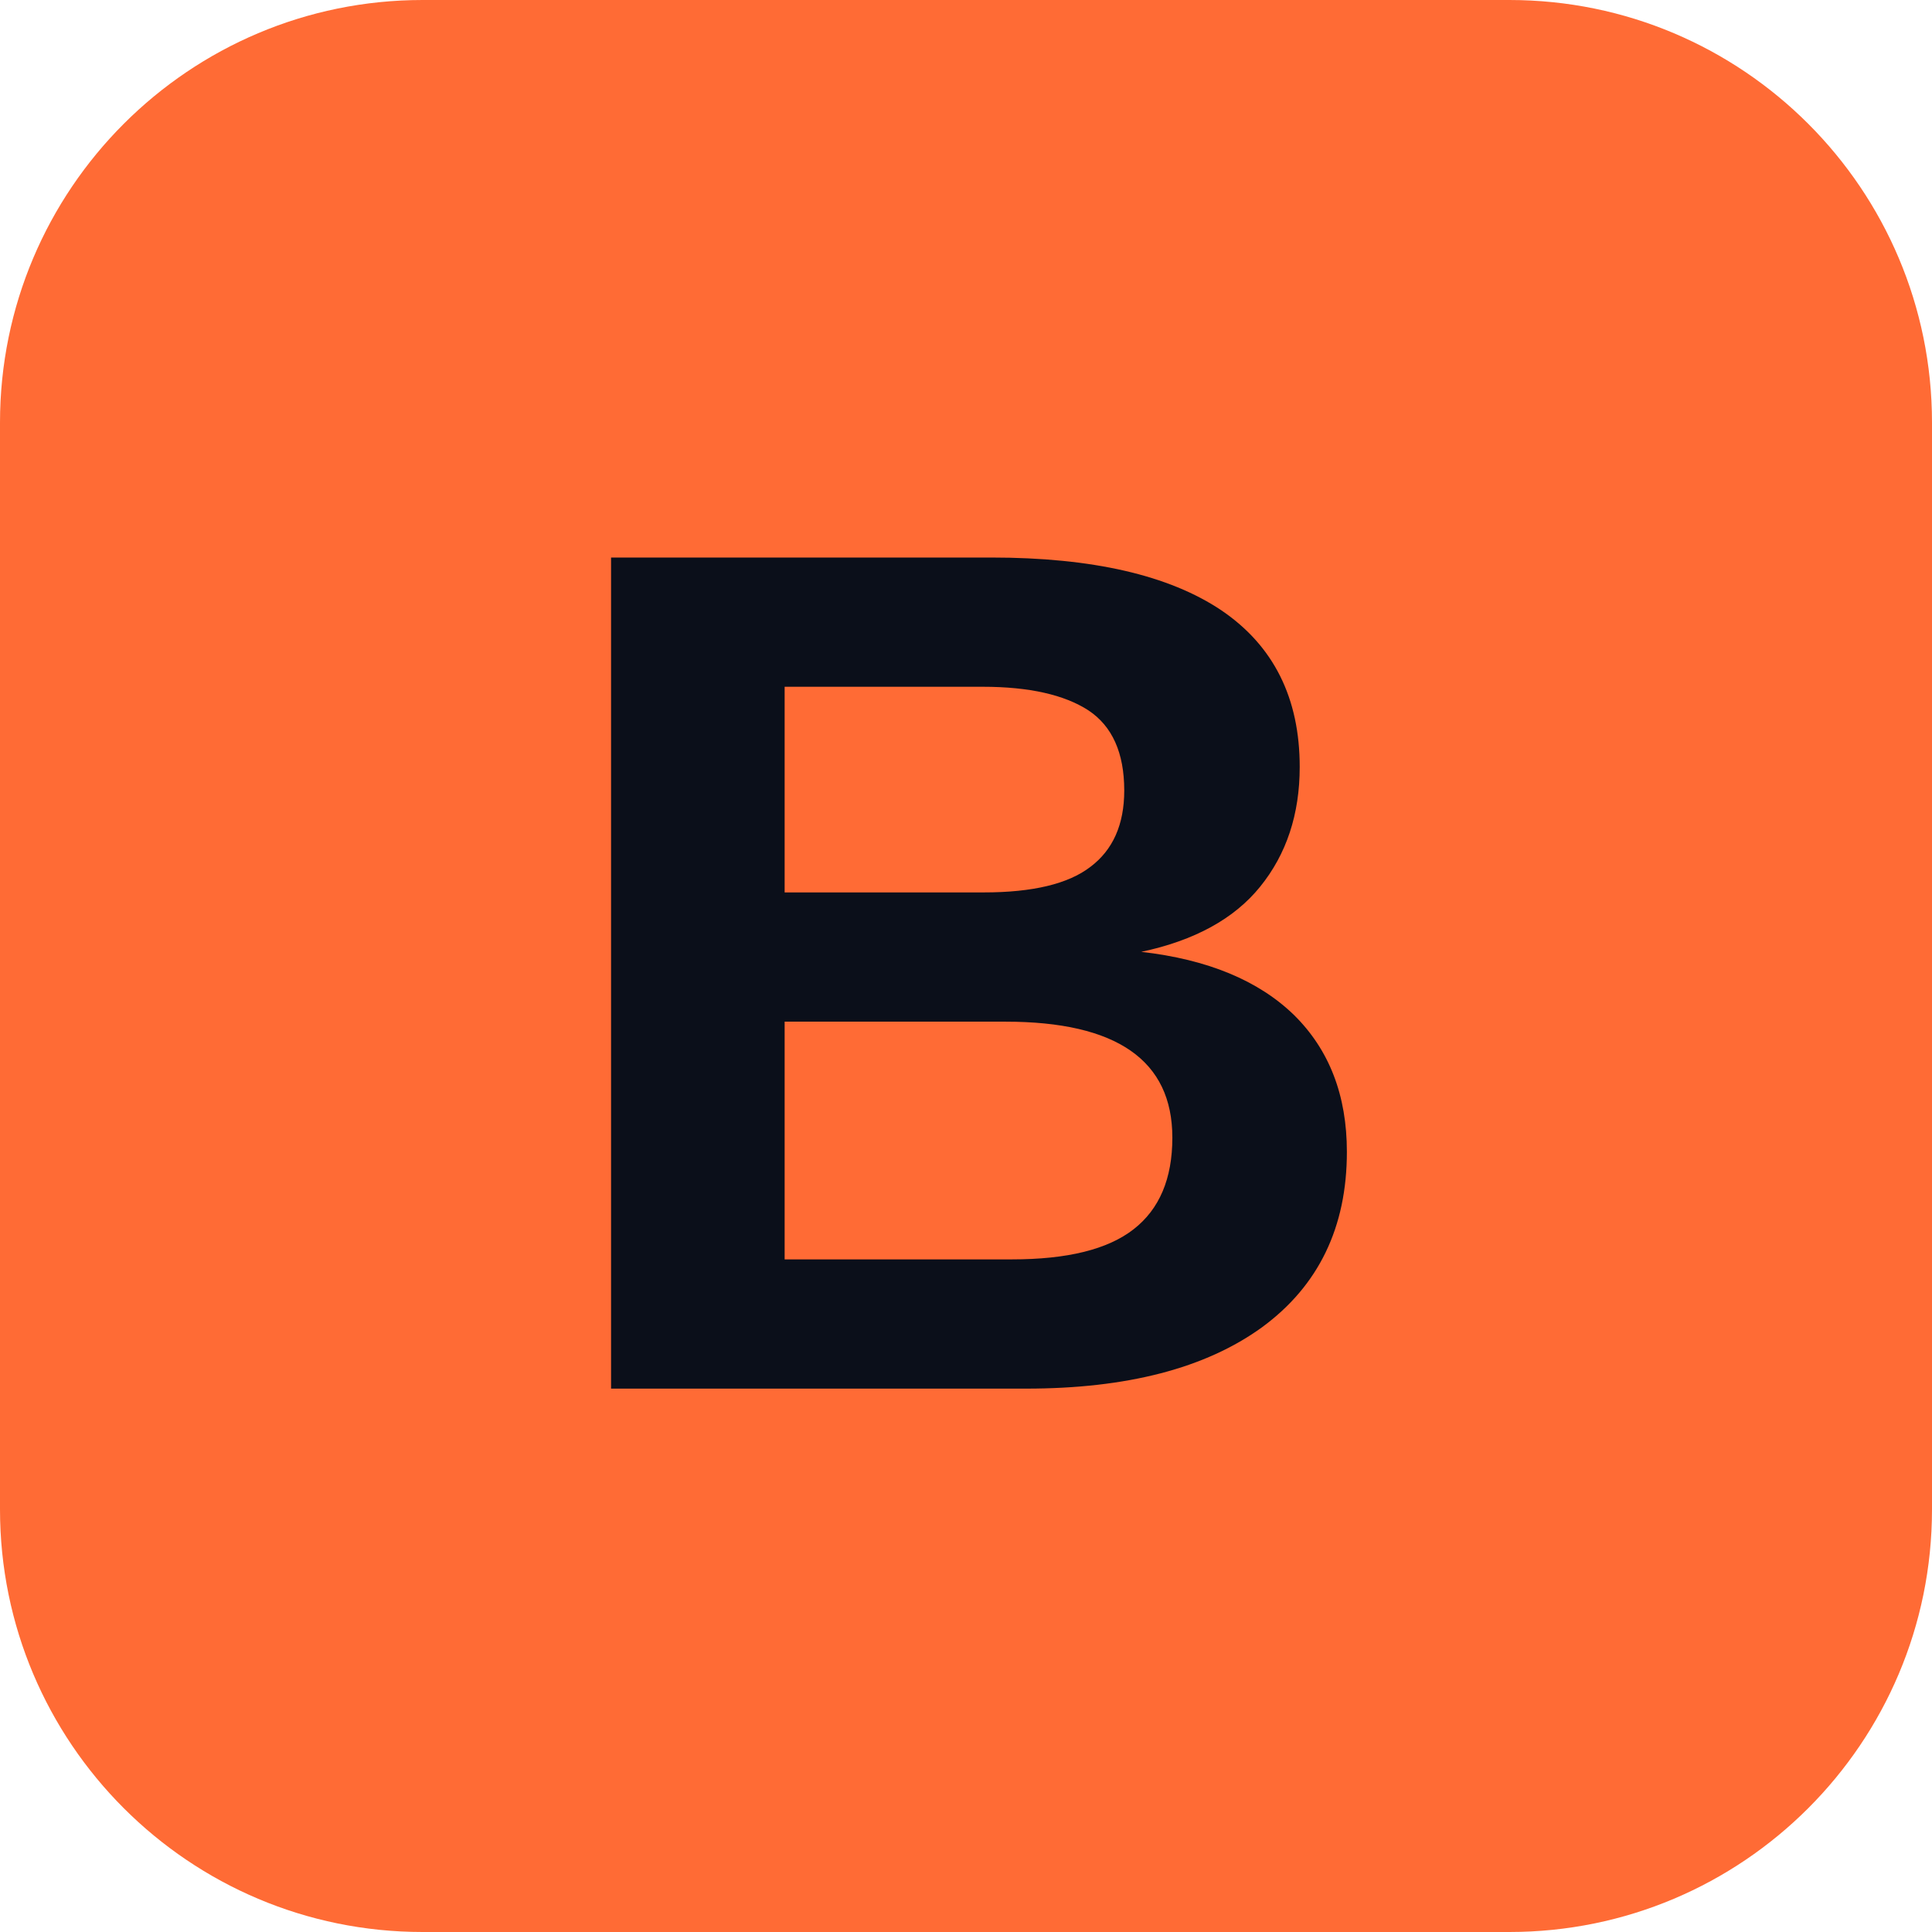
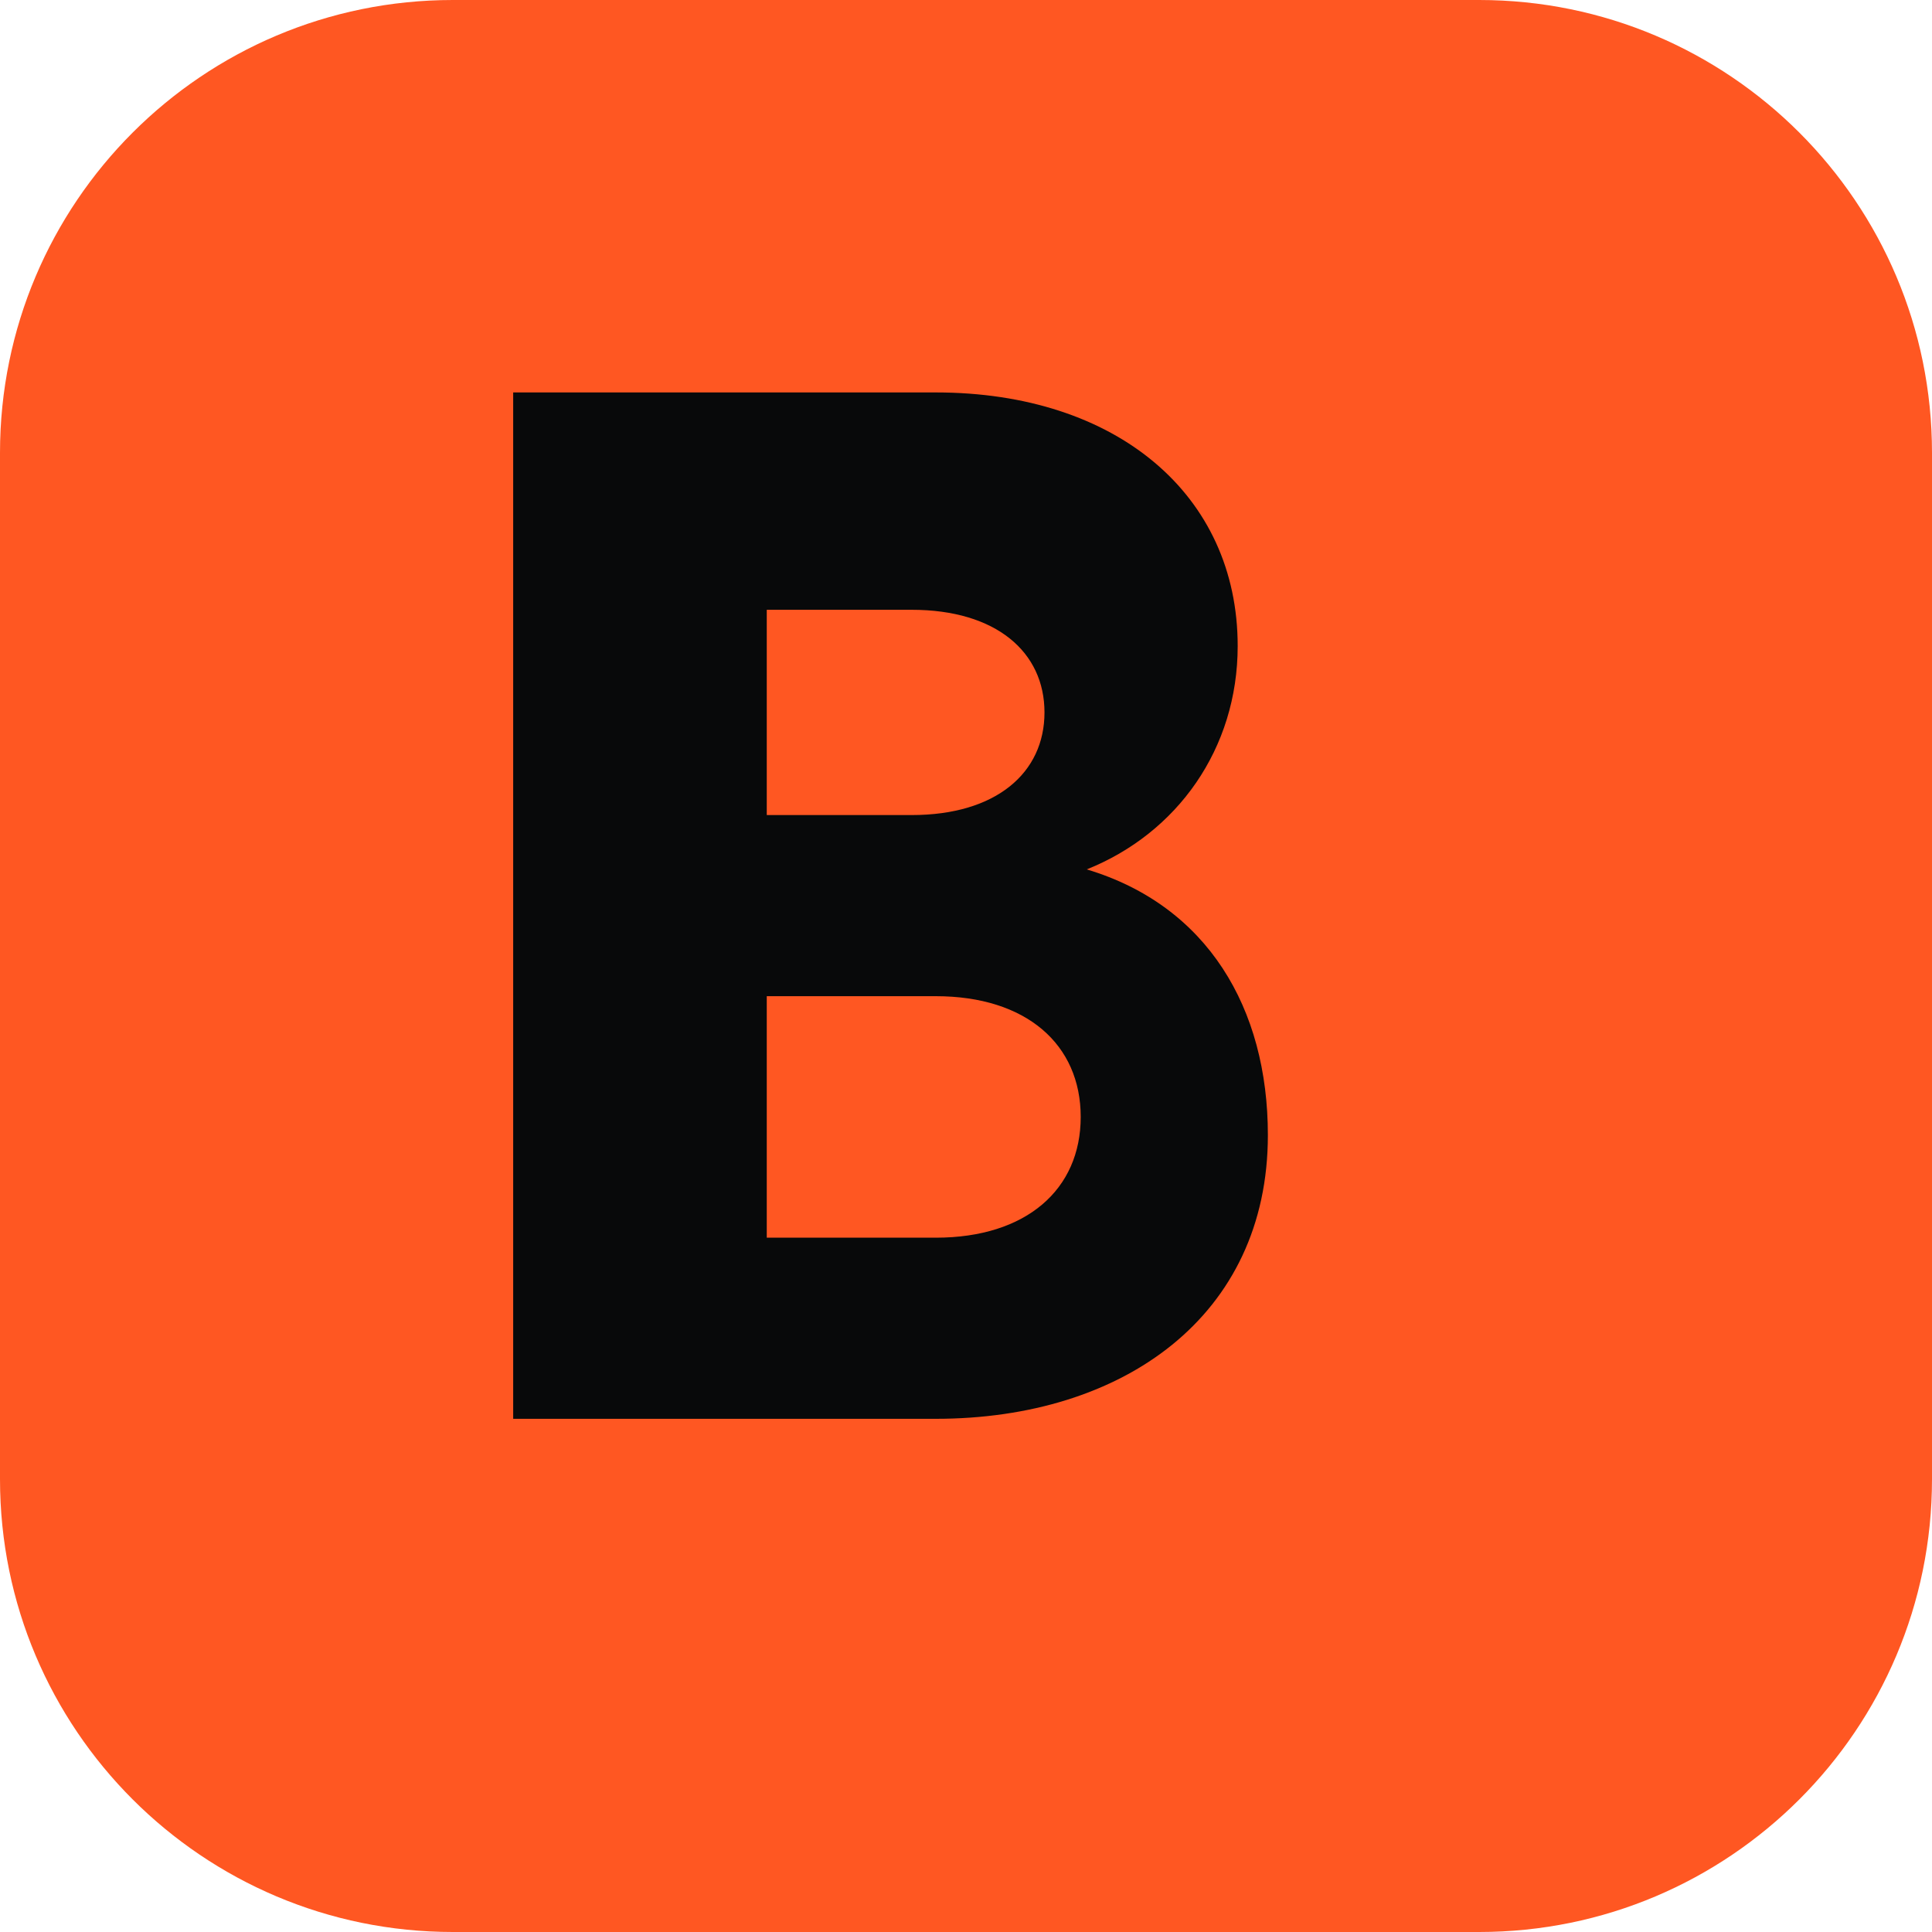
<svg xmlns="http://www.w3.org/2000/svg" viewBox="0 0 32 32">
-   <rect width="32" height="32" rx="7" fill="#FF6B35" />
-   <text x="16" y="23" font-family="Arial, Helvetica, sans-serif" font-size="20" font-weight="700" text-anchor="middle" fill="#0B0F1A">B</text>
+   <rect width="32" height="32" rx="7.5" fill="#FF5722" />
+   <path d="M8.5 6.5h7c3 0 5 1.7 5 4.2 0 1.7-1 3.1-2.5 3.7 2 .6 3 2.3 3 4.4 0 3-2.4 4.7-5.5 4.7h-7V6.5zm4.2 3.6v3.4h2.4c1.4 0 2.2-.7 2.2-1.7s-.8-1.7-2.2-1.7h-2.4zm0 6.4v4h2.8c1.5 0 2.4-.8 2.4-2s-.9-2-2.4-2h-2.8z" fill="#08090A" />
</svg>
